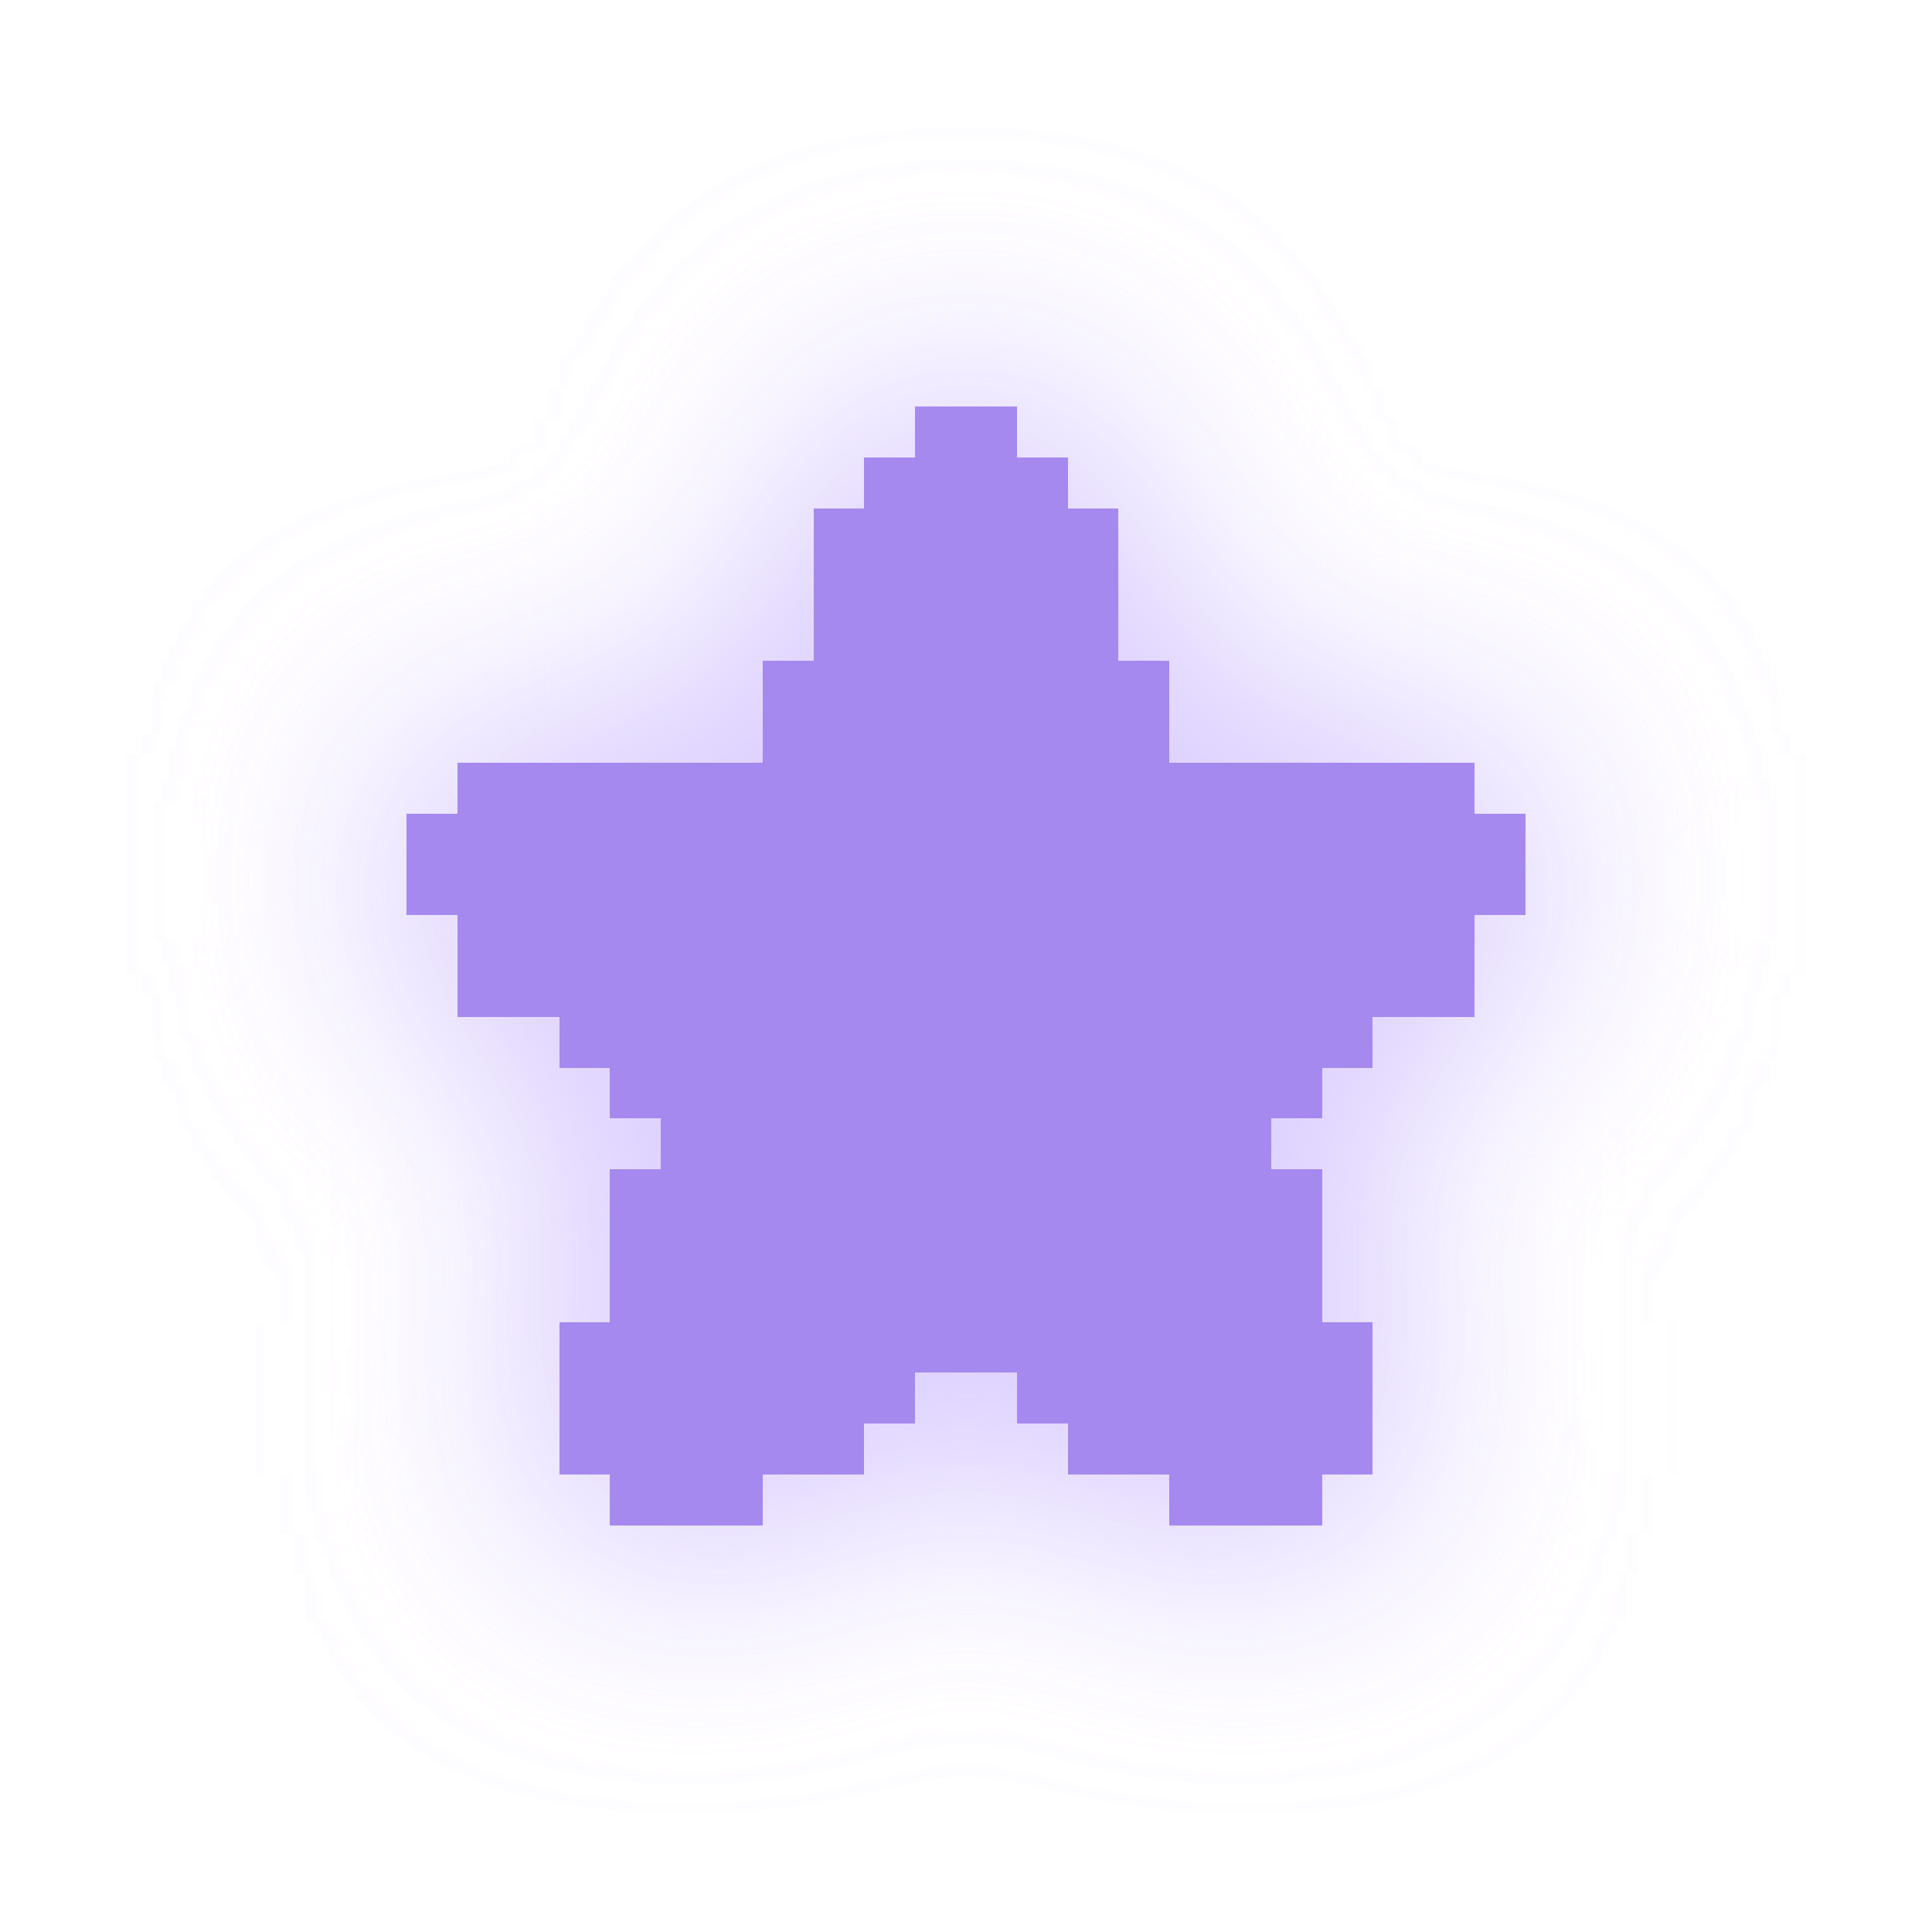
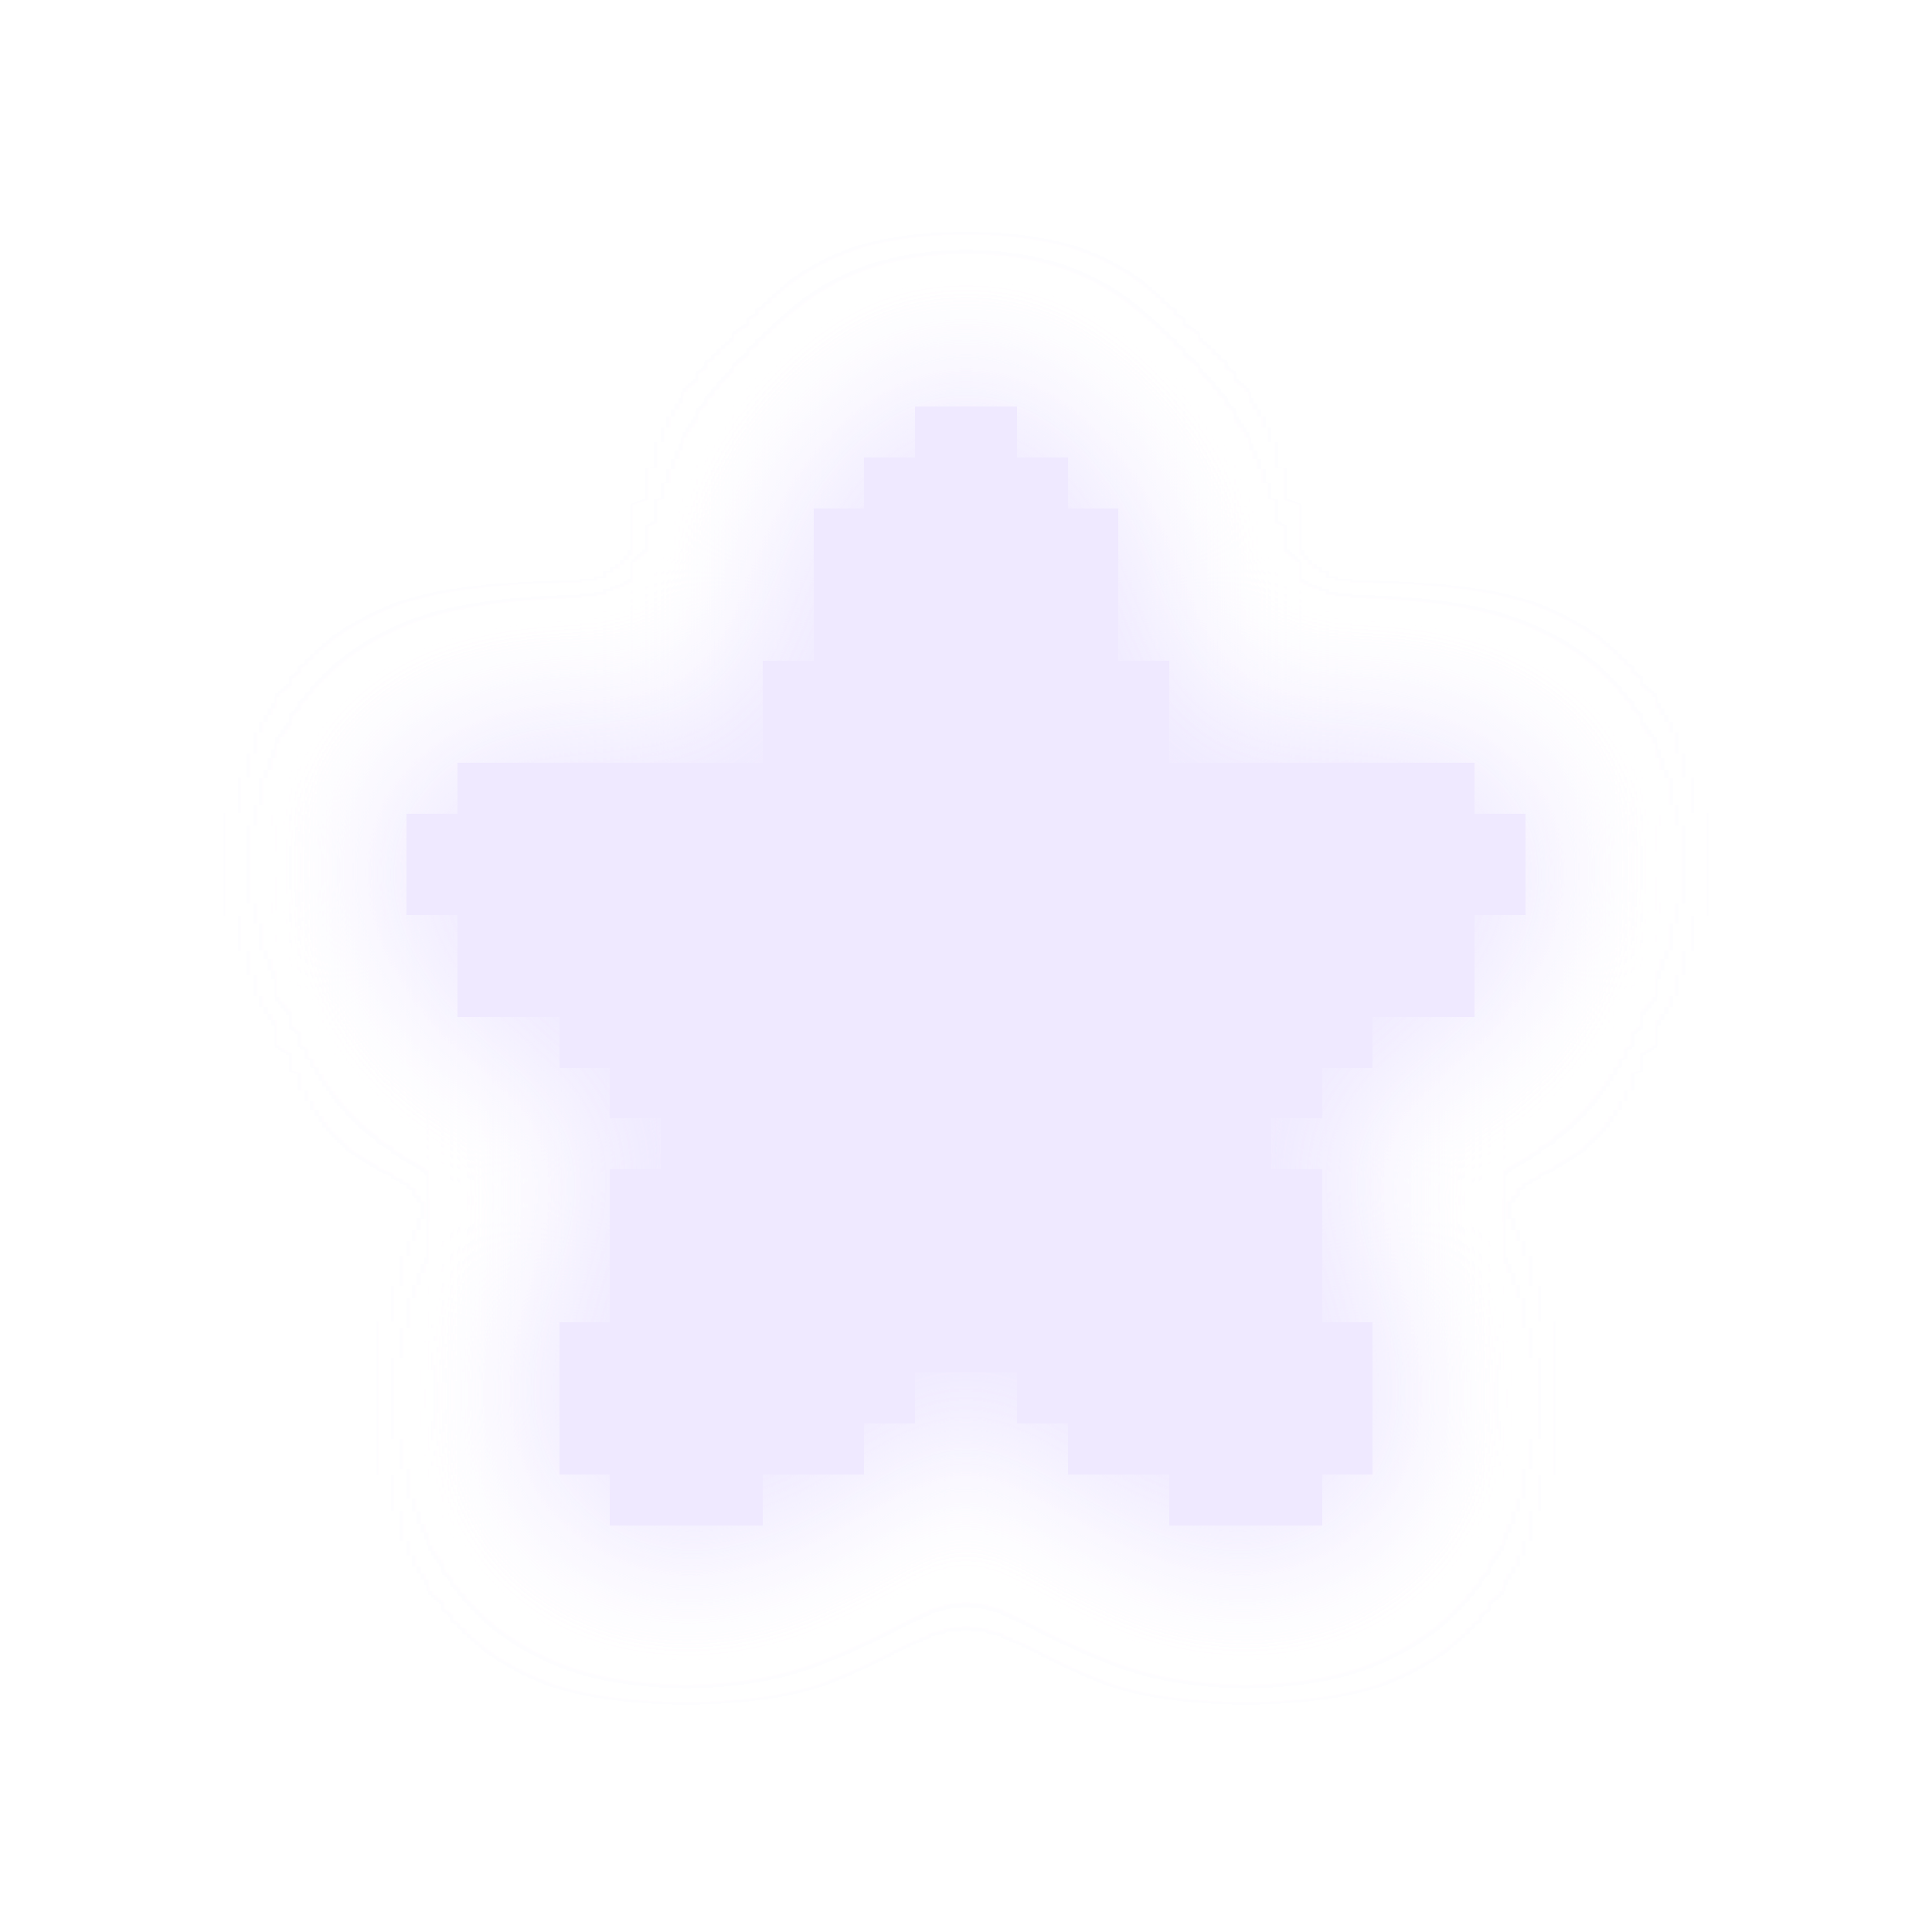
<svg xmlns="http://www.w3.org/2000/svg" width="28" height="28" viewBox="-8 -8 38 38">
  <defs>
    <g id="s" shape-rendering="crispEdges">
      <rect x="10" y="0" width="2" height="1" />
      <rect x="9" y="1" width="4" height="1" />
      <rect x="8" y="2" width="6" height="1" />
      <rect x="8" y="3" width="6" height="1" />
      <rect x="8" y="4" width="6" height="1" />
      <rect x="7" y="5" width="8" height="1" />
      <rect x="7" y="6" width="8" height="1" />
      <rect x="1" y="7" width="20" height="1" />
      <rect x="0" y="8" width="22" height="1" />
      <rect x="0" y="9" width="22" height="1" />
      <rect x="1" y="10" width="20" height="1" />
      <rect x="1" y="11" width="20" height="1" />
      <rect x="3" y="12" width="16" height="1" />
      <rect x="4" y="13" width="14" height="1" />
      <rect x="5" y="14" width="12" height="1" />
      <rect x="4" y="15" width="14" height="1" />
      <rect x="4" y="16" width="14" height="1" />
      <rect x="4" y="17" width="14" height="1" />
      <rect x="3" y="18" width="16" height="1" />
      <rect x="3" y="19" width="7" height="1" />
      <rect x="12" y="19" width="7" height="1" />
      <rect x="3" y="20" width="6" height="1" />
      <rect x="13" y="20" width="6" height="1" />
      <rect x="4" y="21" width="3" height="1" />
      <rect x="15" y="21" width="3" height="1" />
    </g>
    <filter id="glow" x="-50%" y="-50%" width="200%" height="200%">
-       <feGaussianBlur stdDeviation="2.5" />
+       <feGaussianBlur stdDeviation="1.5" />
    </filter>
  </defs>
-   <use href="#s" fill="#dccfff" filter="url(#glow)" />
-   <use href="#s" fill="#dccfff" filter="url(#glow)" />
-   <use href="#s" fill="#a589ee" />
+   <use href="#s" fill="#efe9ff" filter="url(#glow)" />
+   <use href="#s" fill="#efe9ff" filter="url(#glow)" />
+   <use href="#s" fill="#efe9ff" />
</svg>
